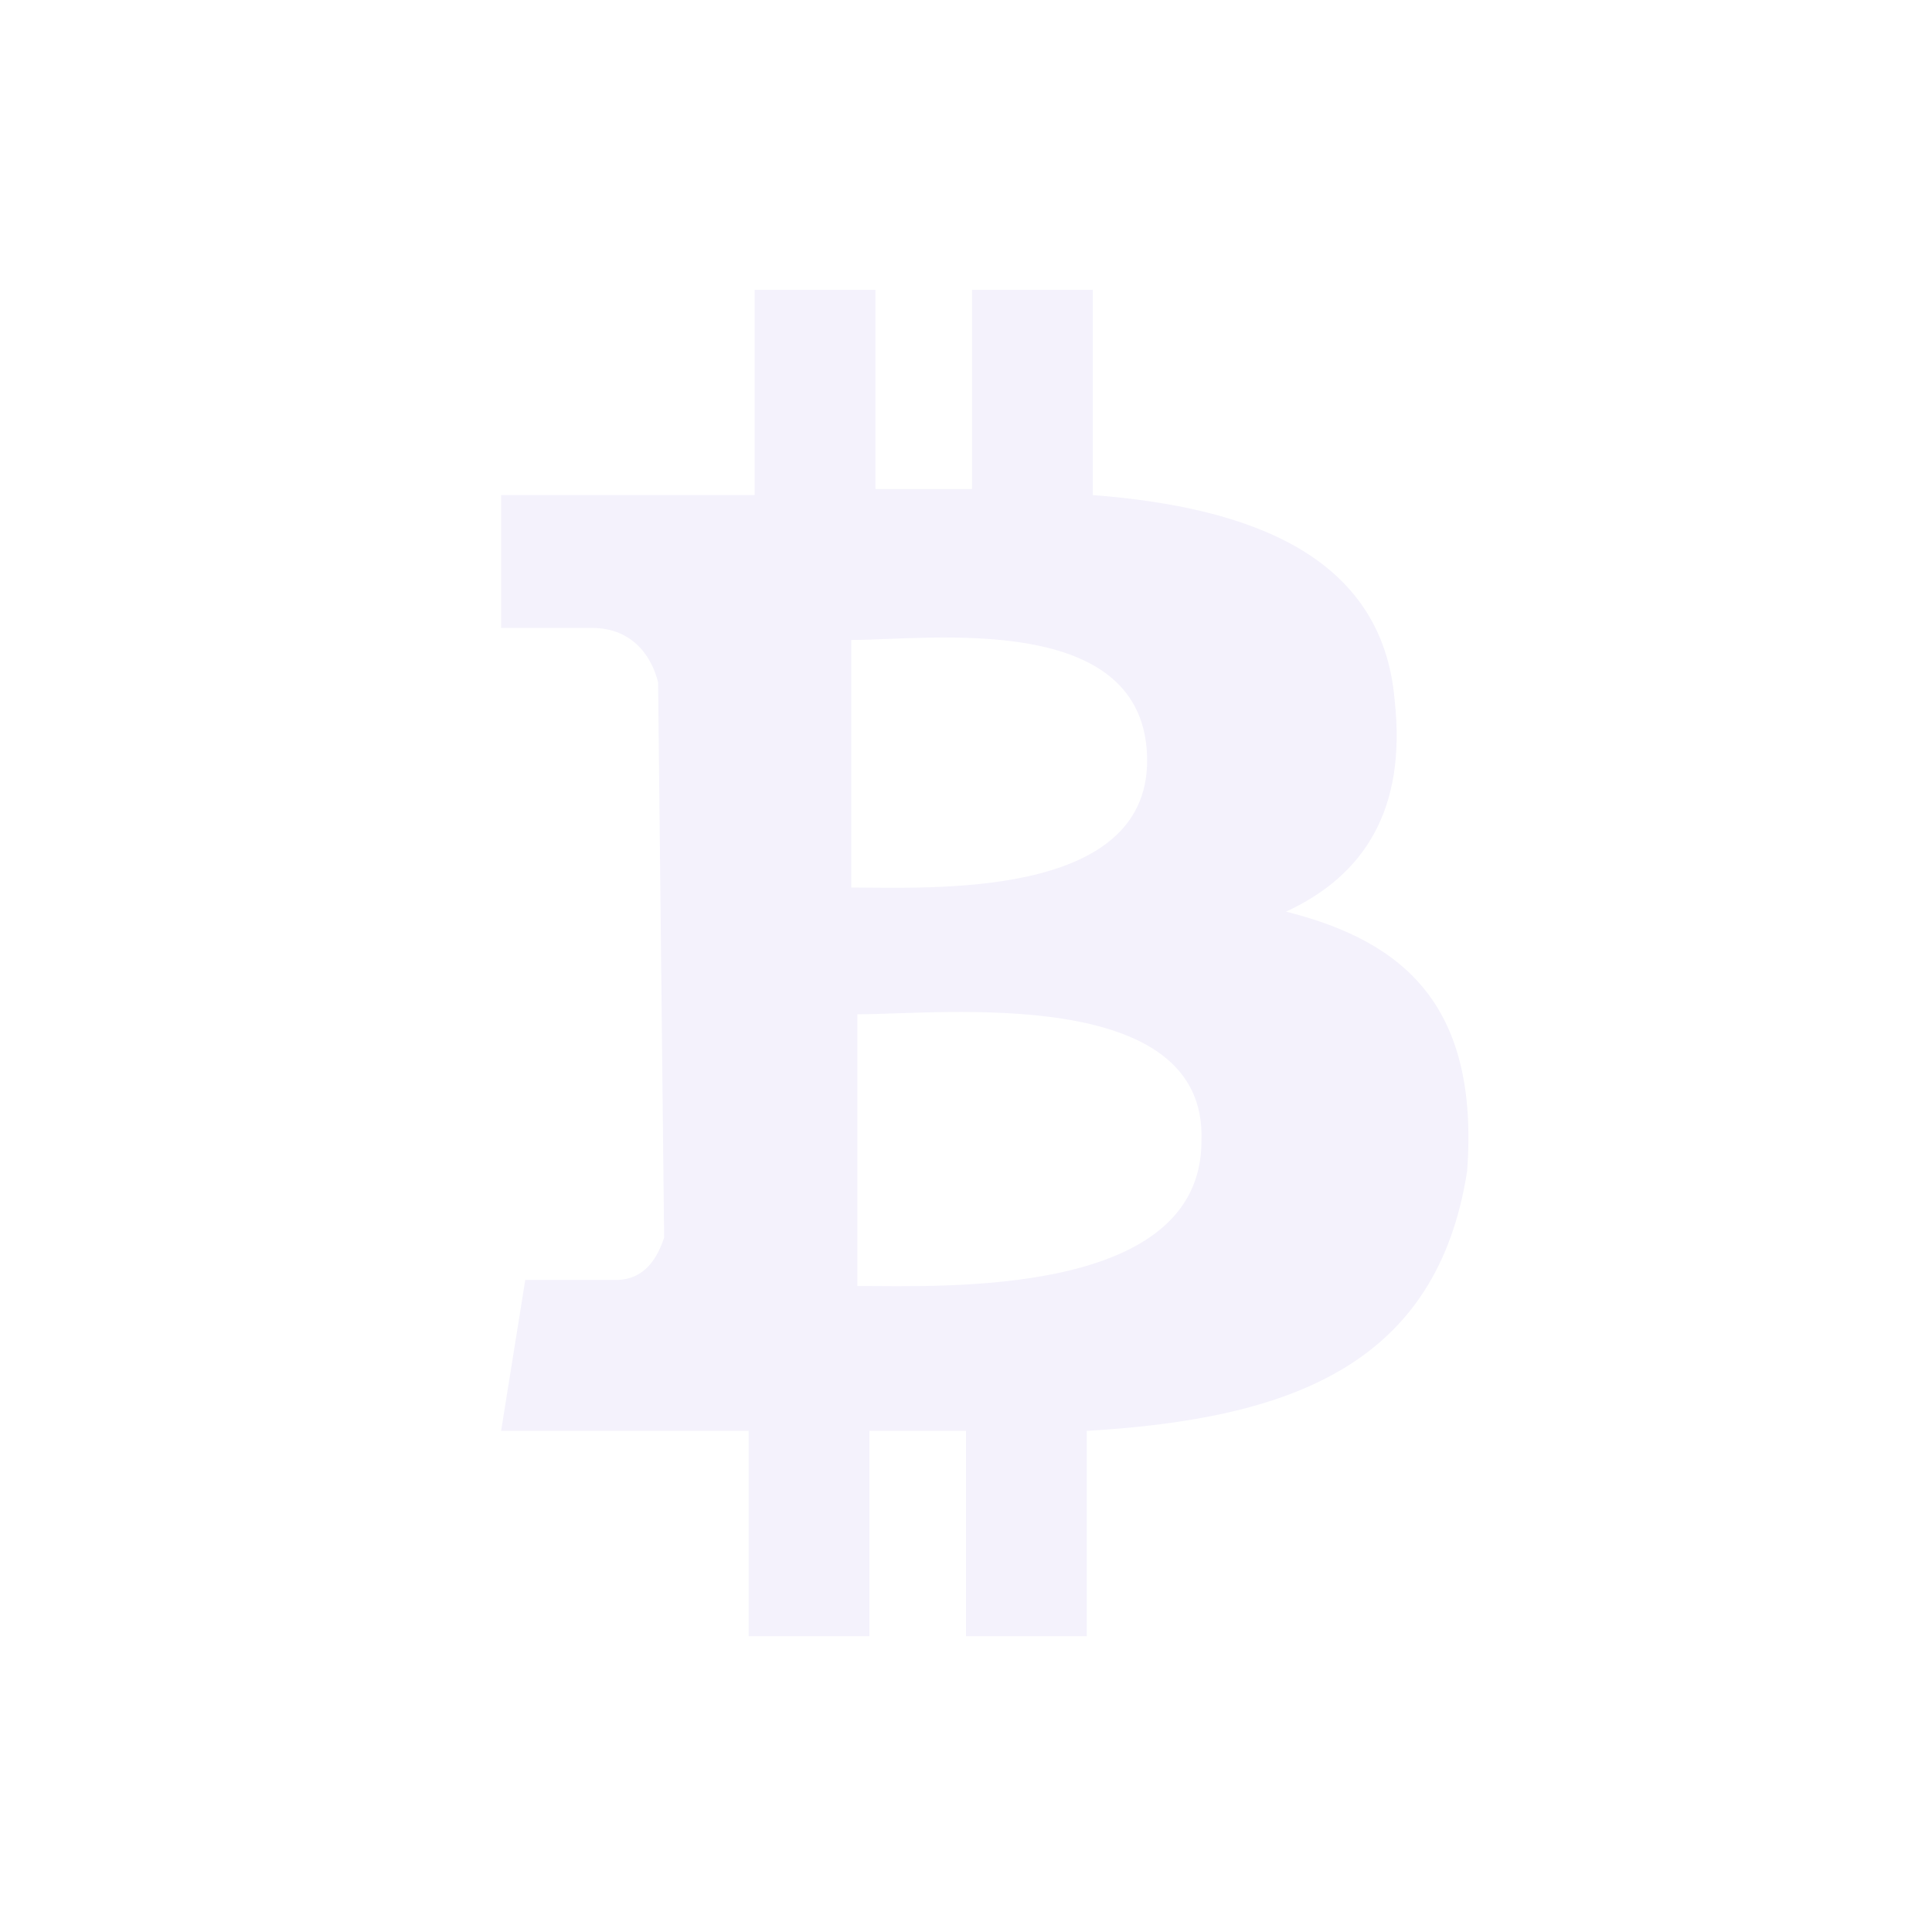
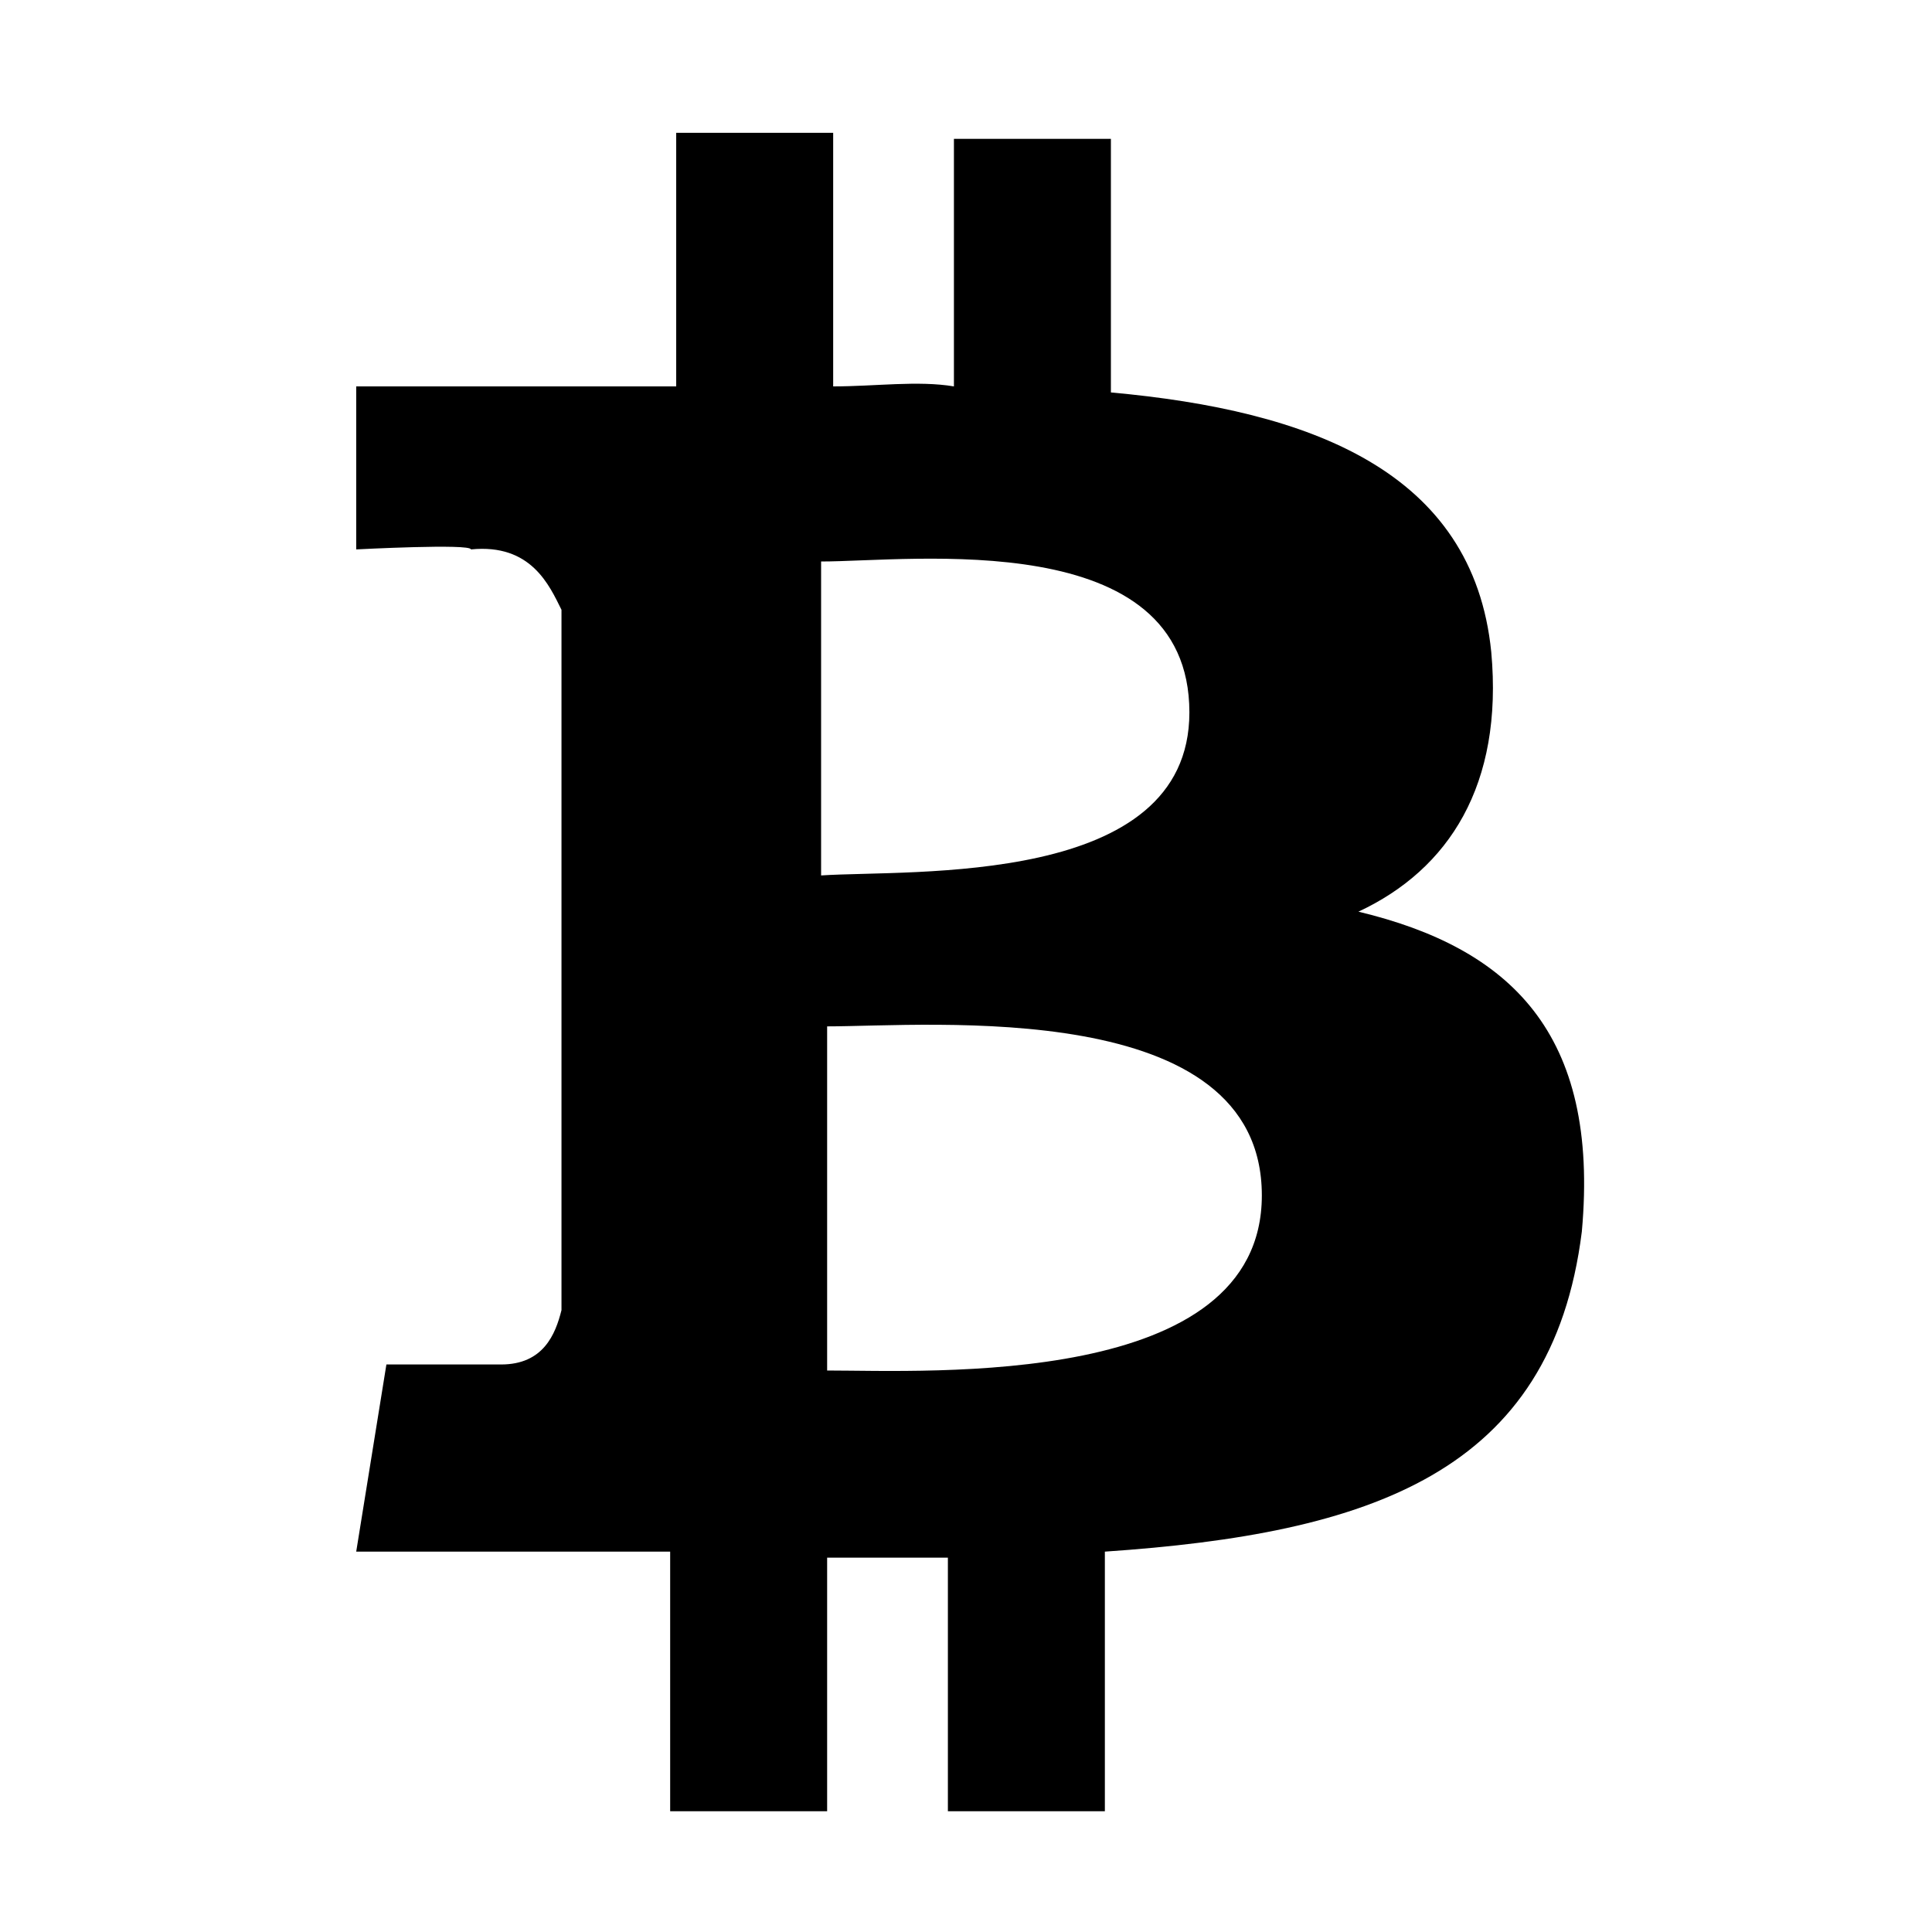
- <svg xmlns="http://www.w3.org/2000/svg" version="1.1" fill="#f4f2fc" id="btc" x="0px" y="0px" viewBox="0 0 32 32" enable-background="new 0 0 32 32" xml:space="preserve">
-   <path d="M14.2,16.8v4.5c1.4,0,5.7,0.2,5.7-2.4C20,16.3,15.6,16.8,14.2,16.8z M19,12.6c0-2.5-3.6-2-4.9-2v4.1  C15.4,14.7,19,14.9,19,12.6z M18,23.7v3.4h-2v-3.4c-0.5,0-1,0-1.6,0v3.4h-2v-3.4c-0.5,0-1,0-1.5,0H8.3l0.4-2.5h1.5  c0.5,0,0.7-0.4,0.8-0.7c-0.1-9.2,0,0-0.1-9.2c-0.1-0.4-0.4-0.9-1.1-0.9H8.3V8.2h2.9l0,0c0.4,0,0.9,0,1.3,0V4.8h2v3.3  c0.5,0,1.1,0,1.6,0V4.8h2v3.4c2.6,0.2,4.8,1,5,3.4c0.2,1.8-0.5,2.9-1.8,3.5c2,0.5,3.2,1.6,3,4.3C23.8,22.6,21.4,23.5,18,23.7z" />
+ <svg xmlns="http://www.w3.org/2000/svg" version="1.1" id="Calque_1" x="0px" y="0px" viewBox="0 0 32 32" enable-background="new 0 0 32 32" xml:space="preserve">
+   <path d="M13.7,17l0,5.7c1.7,0,7.2,0.3,7.2-2.9C20.9,16.5,15.4,17,13.7,17z M19.7,11.8c0-3.1-4.6-2.5-6.1-2.5l0,5.2  C15.1,14.4,19.7,14.7,19.7,11.8z M18.3,25.7l0,4.3l-2.6,0l0-4.2c-0.6,0-1.3,0-2,0l0,4.2l-2.6,0l0-4.3c-0.6,0-1.2,0-1.9,0l-3.3,0  l0.5-3.1c0,0,1.9,0,1.9,0c0.7,0,0.9-0.5,1-0.9c0-11.6,0,0,0-11.6C9.1,9.7,8.8,9,7.8,9.1c0-0.1-1.9,0-1.9,0l0-2.7l3.6,0l0,0  c0.5,0,1.1,0,1.7,0l0-4.2l2.6,0l0,4.2c0.7,0,1.4-0.1,2,0l0-4.1l2.6,0l0,4.2c3.3,0.3,6,1.3,6.3,4.3c0.2,2.2-0.7,3.6-2.2,4.3  c2.5,0.6,4,2,3.7,5.3C25.7,24.4,22.7,25.4,18.3,25.7z" />
+   <g>
+ </g>
</svg>
